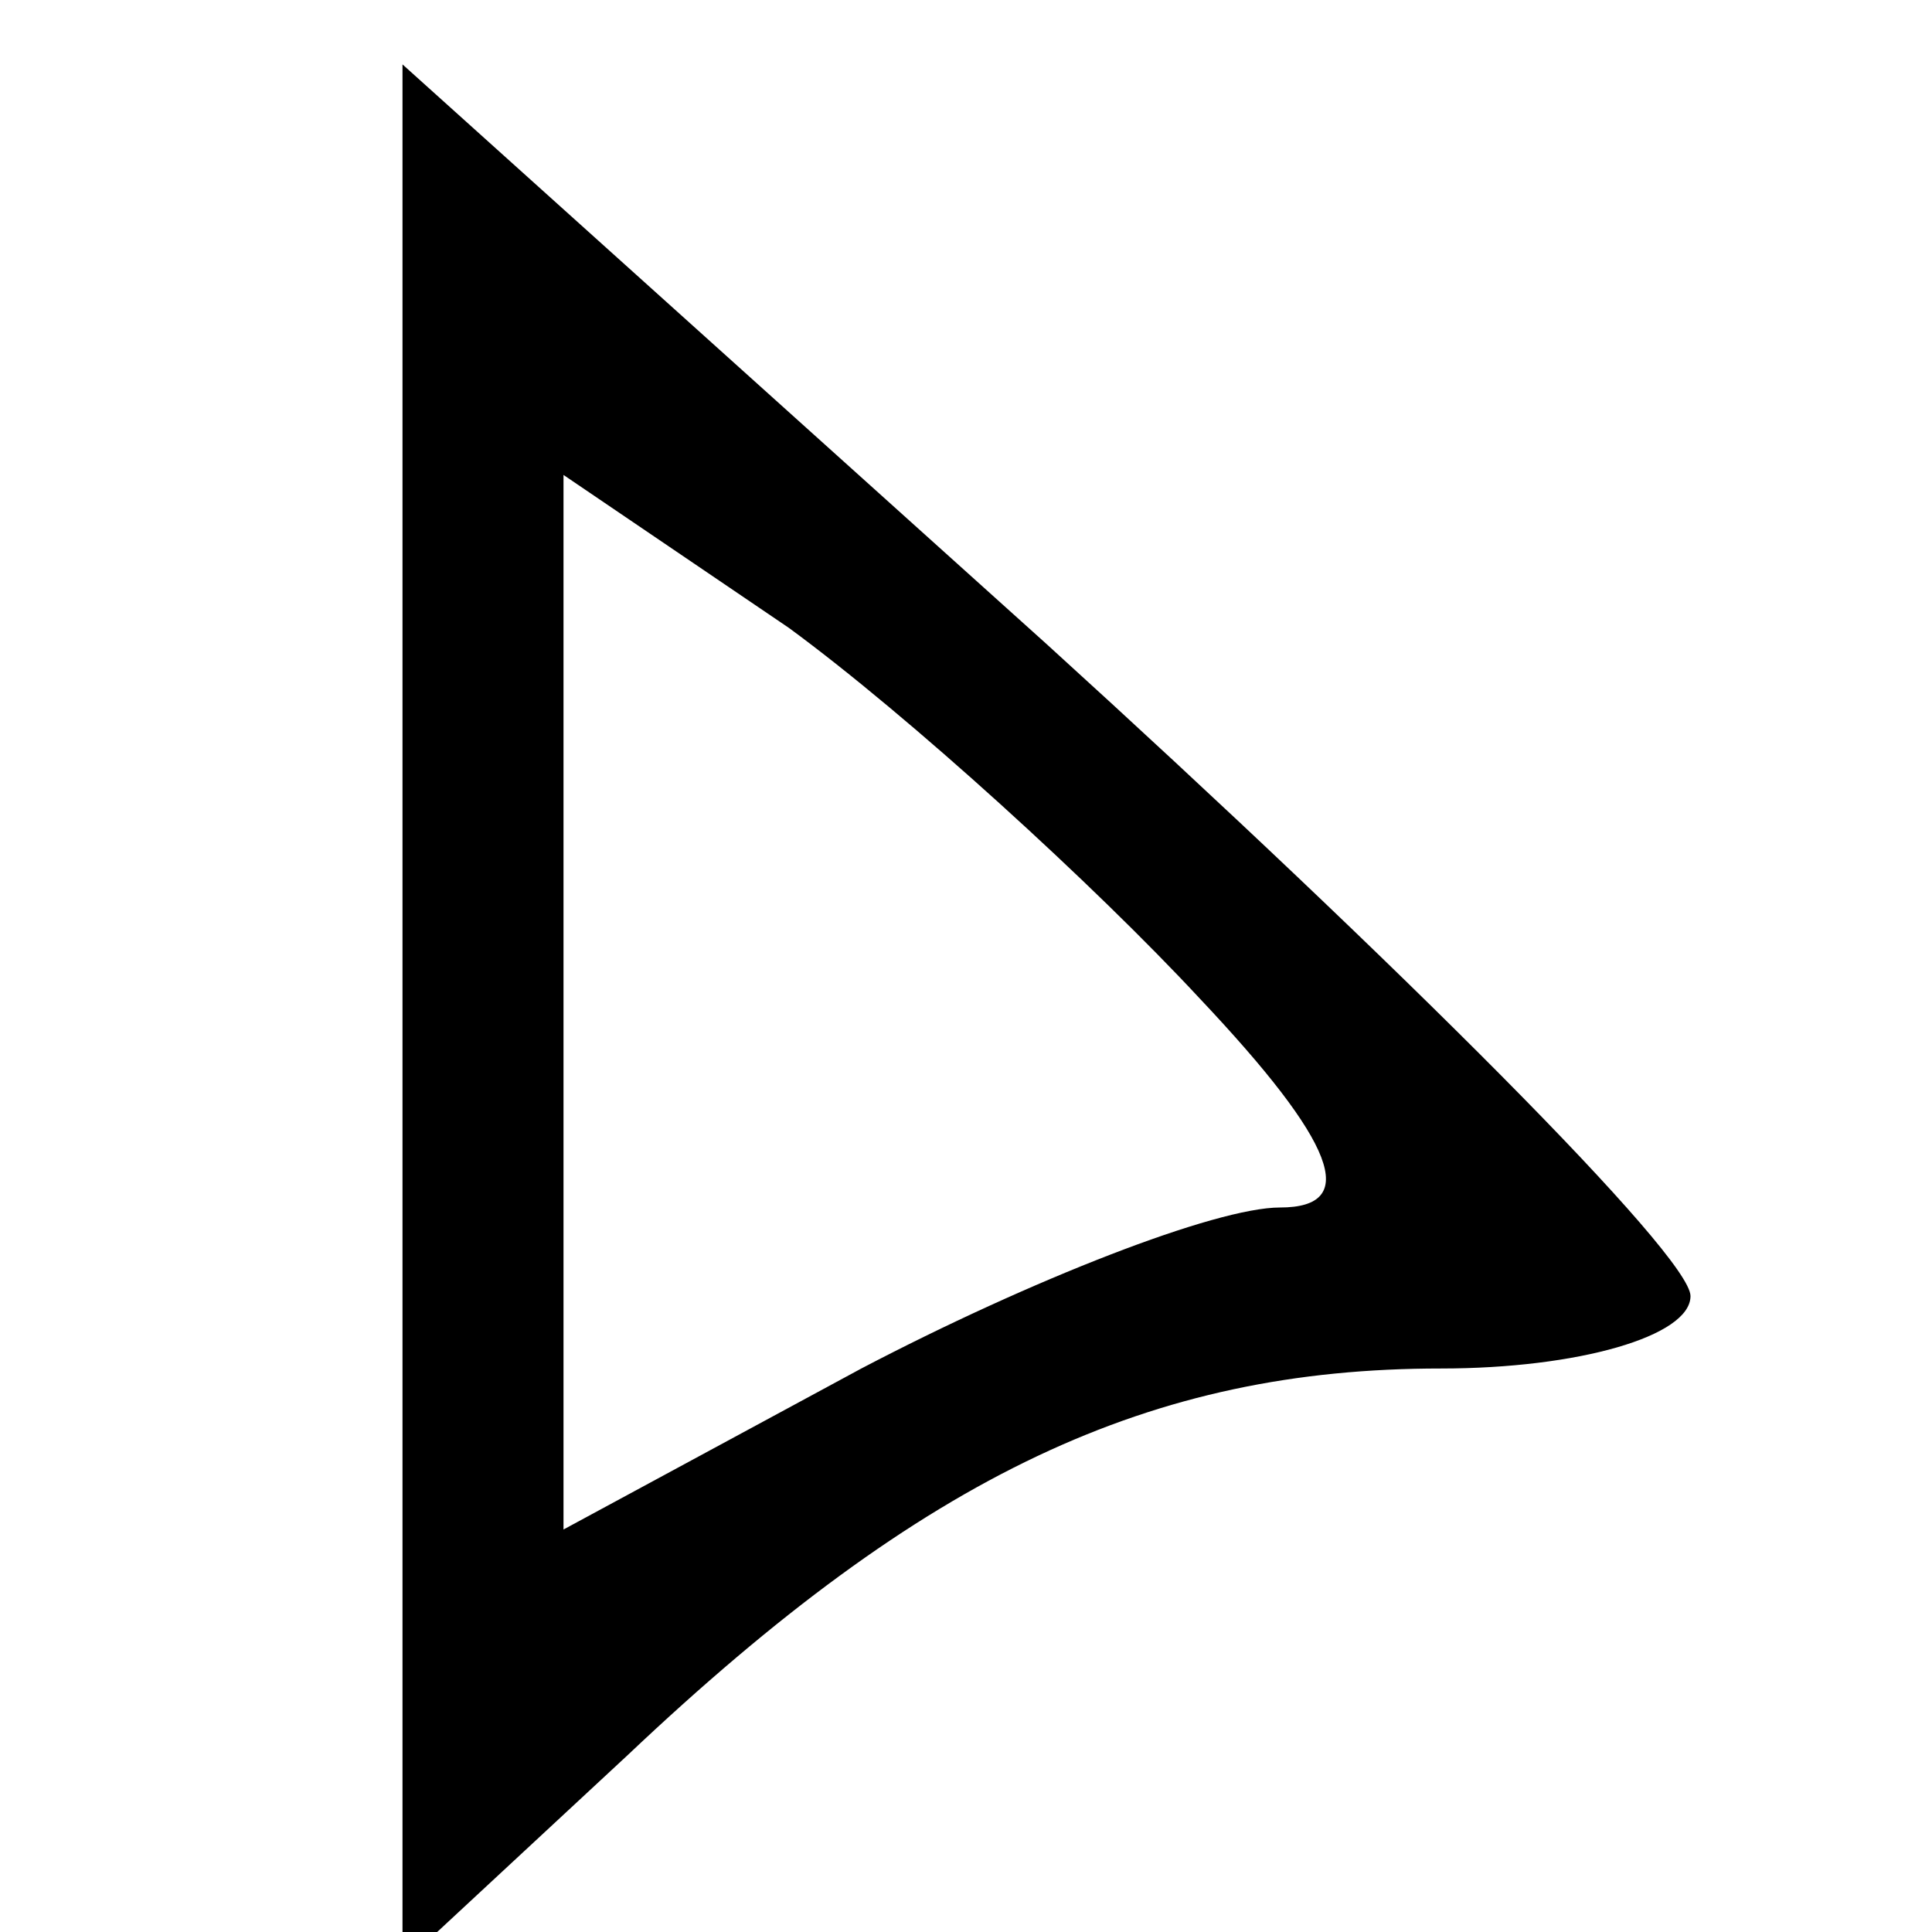
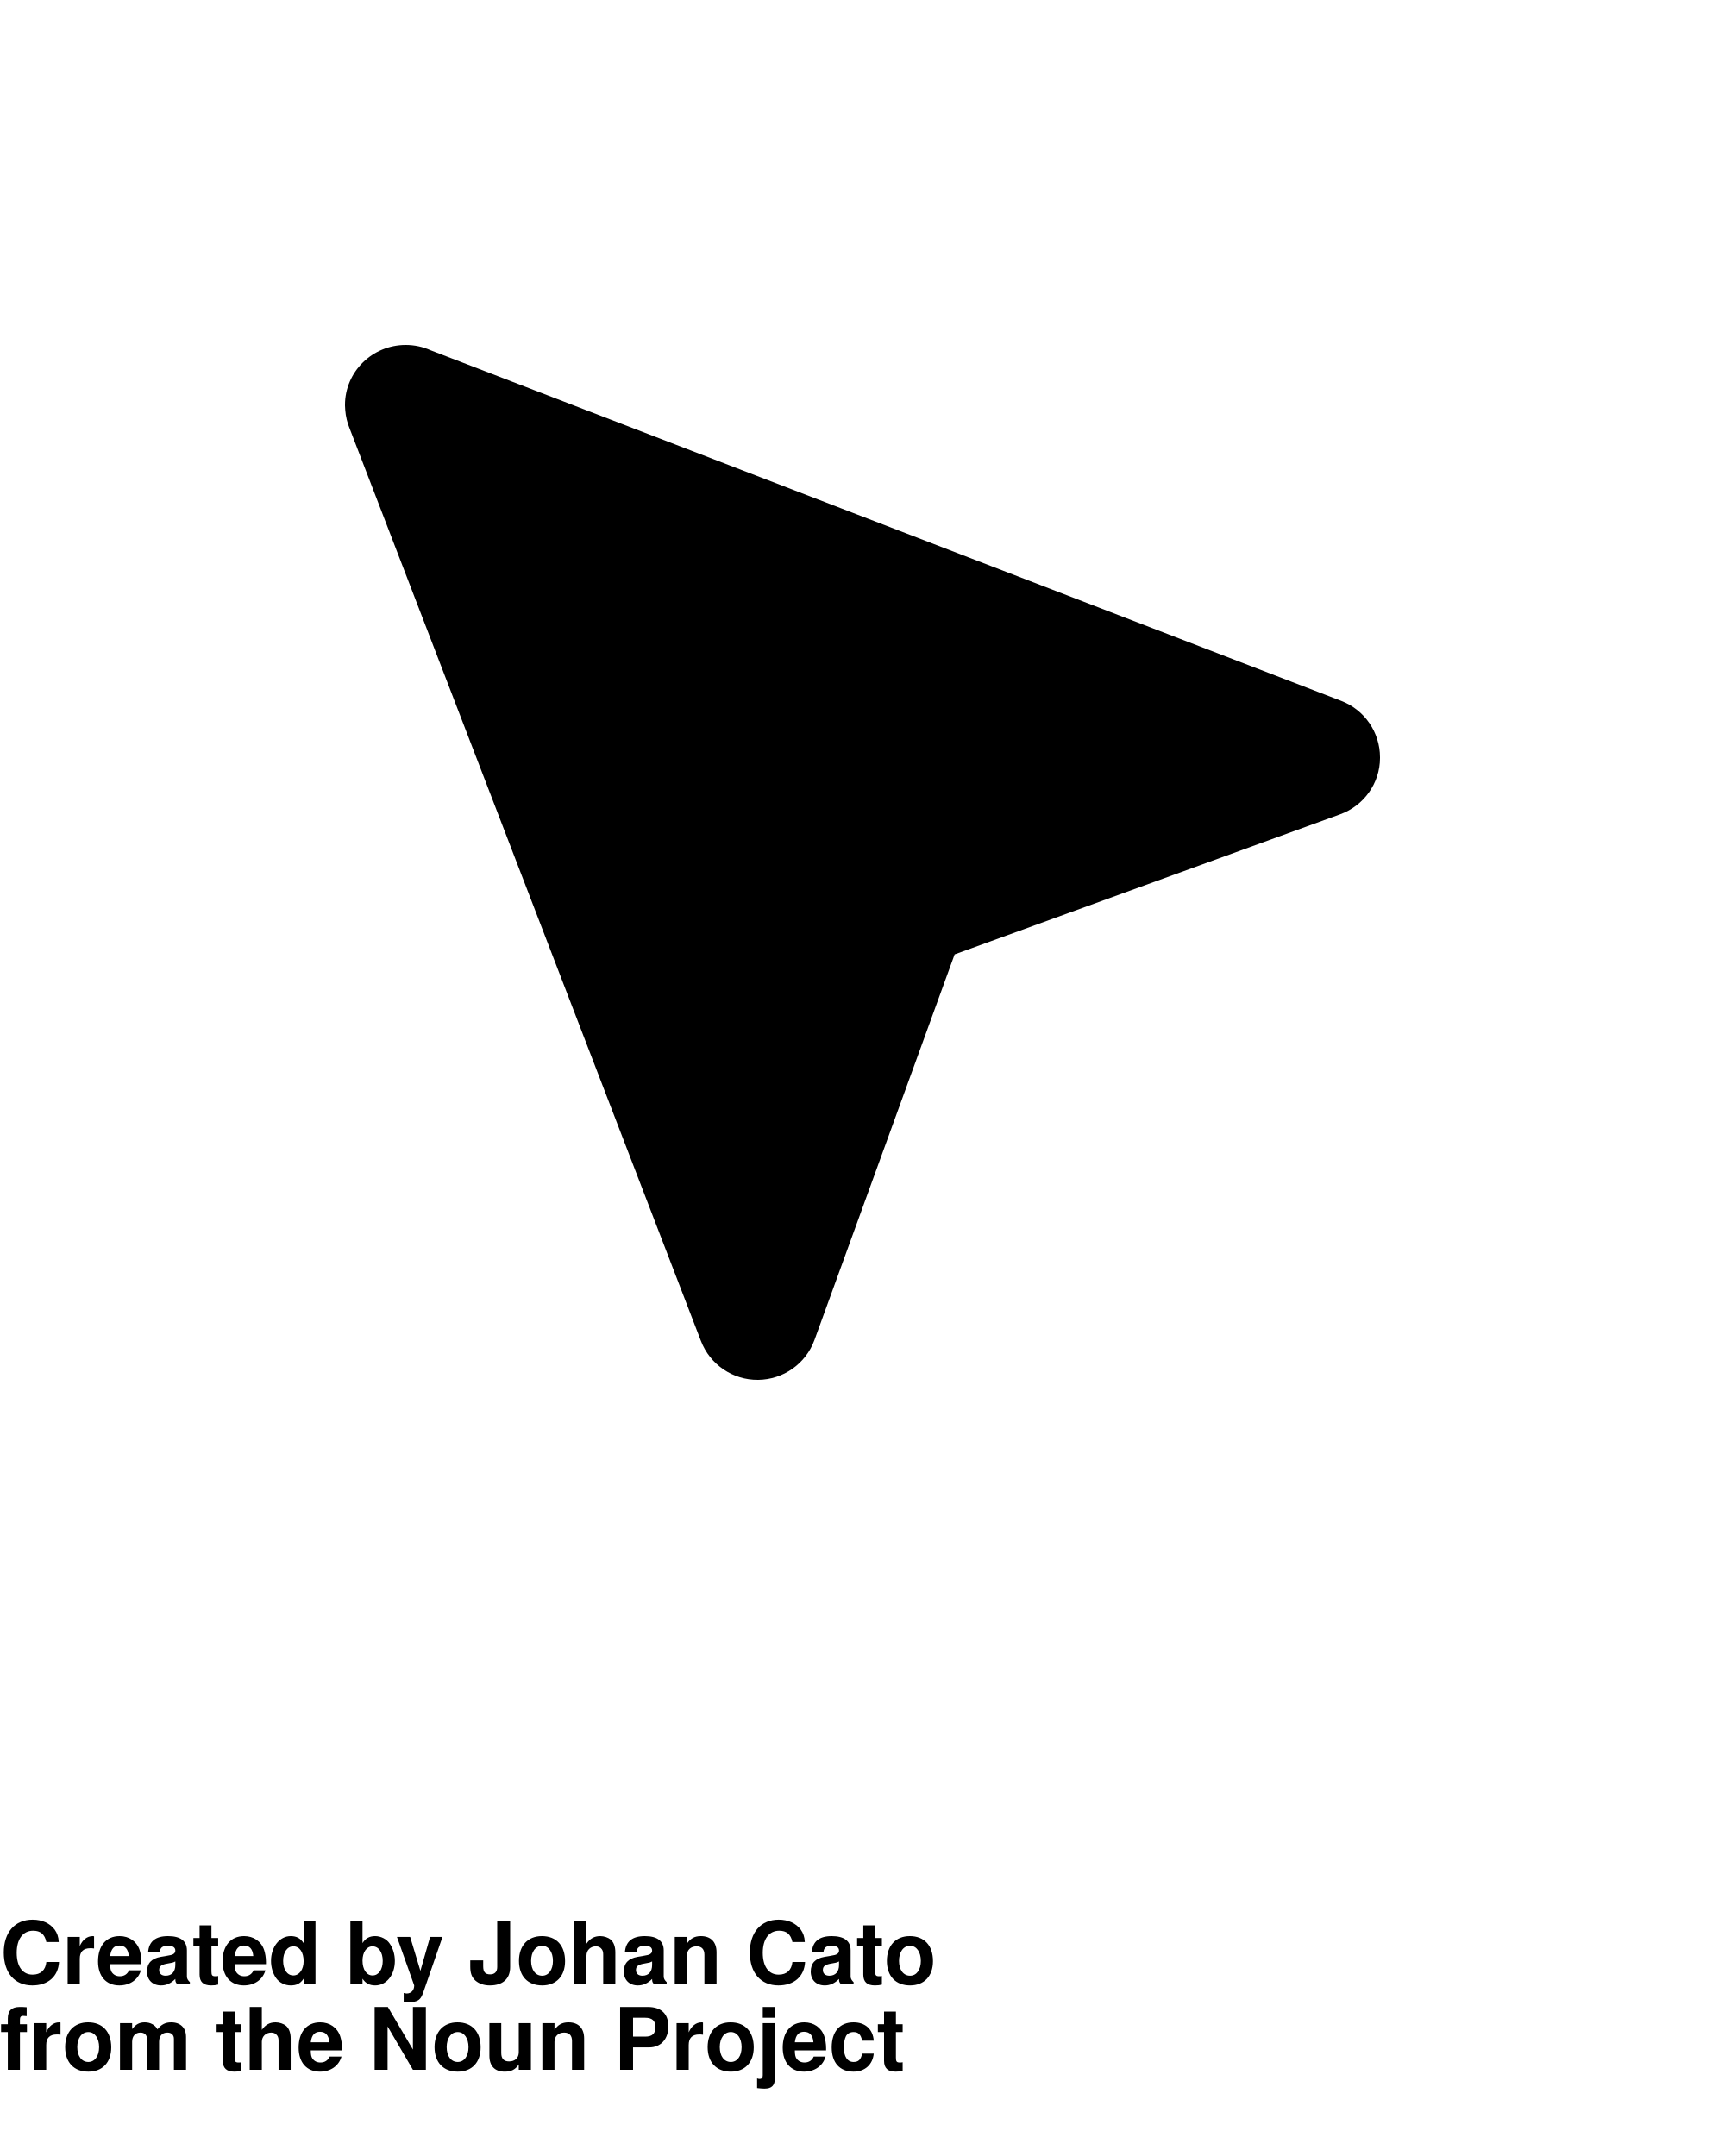
- <svg xmlns="http://www.w3.org/2000/svg" version="1.0" width="24pt" height="24pt" viewBox="0 0 24 24" preserveAspectRatio="xMidYMid meet">
-   <g transform="translate(0,24) scale(0.1,-0.1)" fill="#000000" stroke="none">
-     <path d="M50 114 l0 -118 28 26 c37 35 65 48 101 48 17 0 31 4 31 9 0 5 -36 41 -80 81 l-80 72 0 -118z m99 2 c17 -18 20 -26 10 -26 -8 0 -31 -9 -52 -20 l-37 -20 0 66 0 65 28 -19 c15 -11 38 -32 51 -46z" />
-   </g>
+ <svg xmlns="http://www.w3.org/2000/svg" version="1.1" x="0px" y="0px" viewBox="0 0 100 125" enable-background="new 0 0 100 100" xml:space="preserve">
+   <path d="M20,23.478c0,0.014,0,0.026,0,0.038c0,0.082,0.008,0.166,0.014,0.248c0.028,0.384,0.118,0.75,0.259,1.089L40.636,77.75  c0.526,1.367,1.847,2.265,3.311,2.25c1.465-0.014,2.768-0.935,3.269-2.311l8.125-22.356l22.351-8.122  C79.066,46.713,80,45.409,80,43.944c0-0.012,0-0.021,0-0.033c0-1.452-0.891-2.754-2.248-3.276l-52.8-20.331  c-0.436-0.197-0.925-0.303-1.434-0.304C21.587,20,20,21.551,20,23.478z" />
+   <text x="0" y="115" fill="#000000" font-size="5px" font-weight="bold" font-family="'Helvetica Neue', Helvetica, Arial-Unicode, Arial, Sans-serif">Created by Johan Cato</text>
+   <text x="0" y="120" fill="#000000" font-size="5px" font-weight="bold" font-family="'Helvetica Neue', Helvetica, Arial-Unicode, Arial, Sans-serif">from the Noun Project</text>
</svg>
